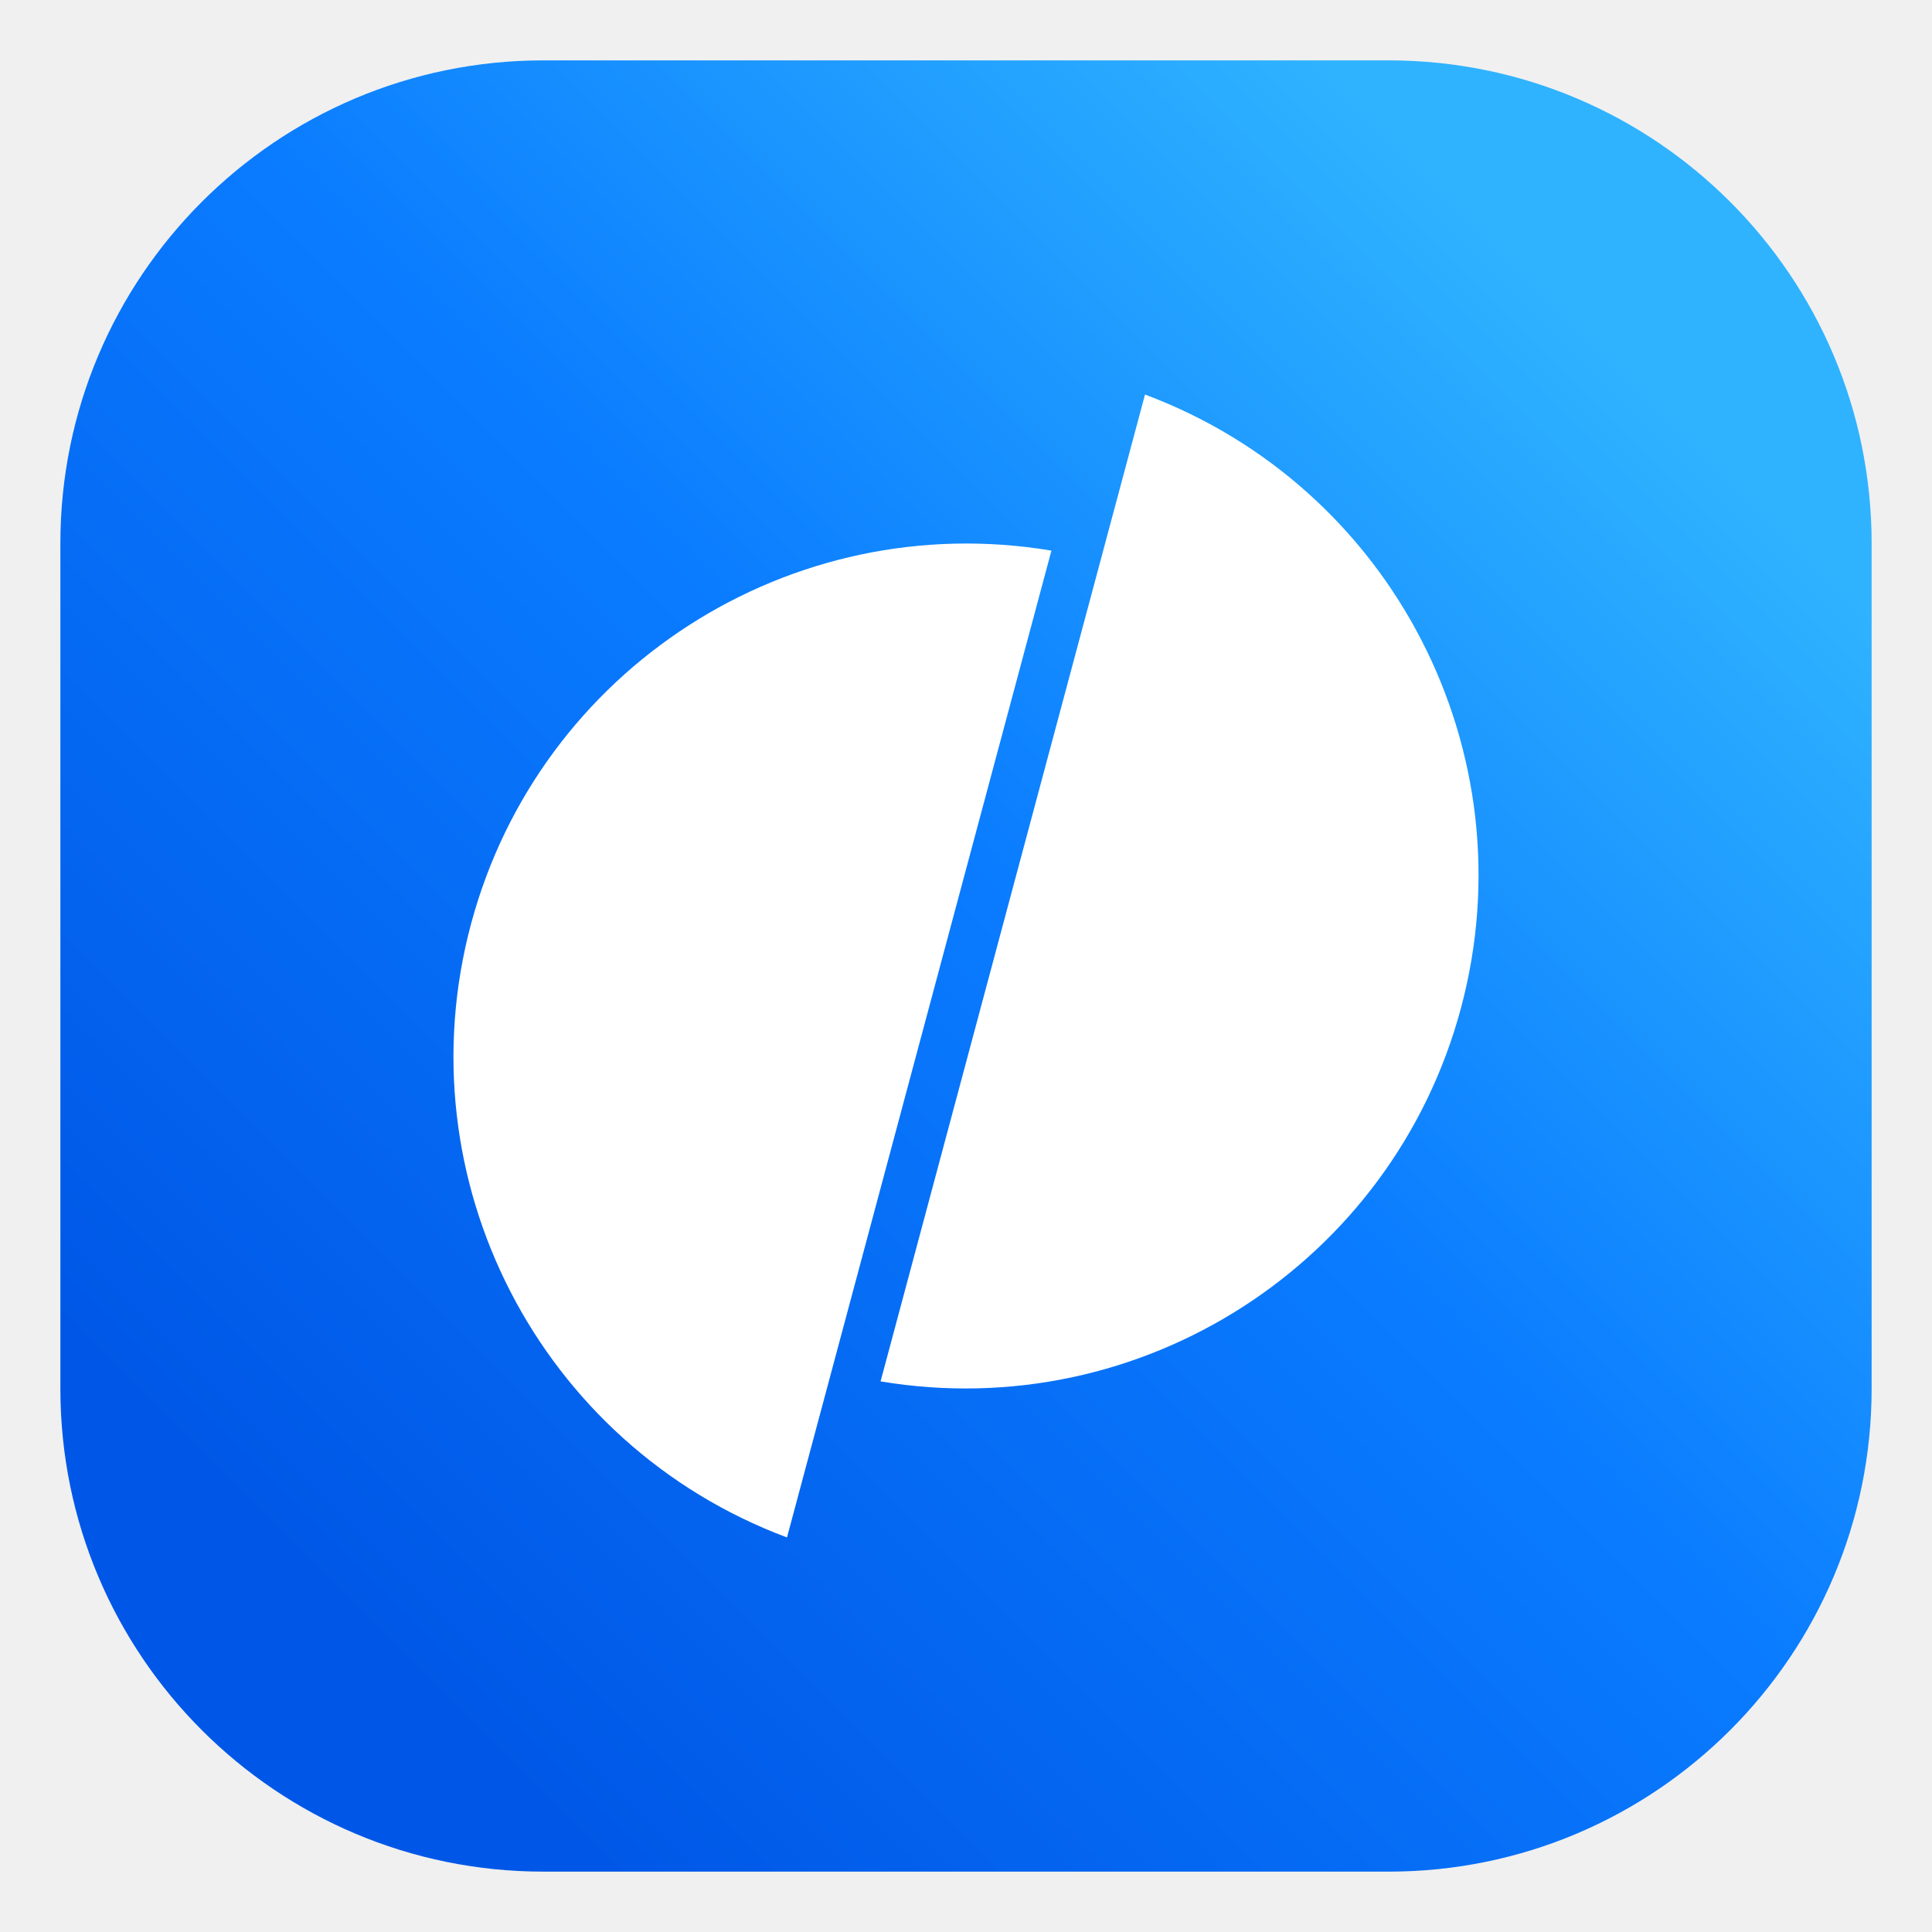
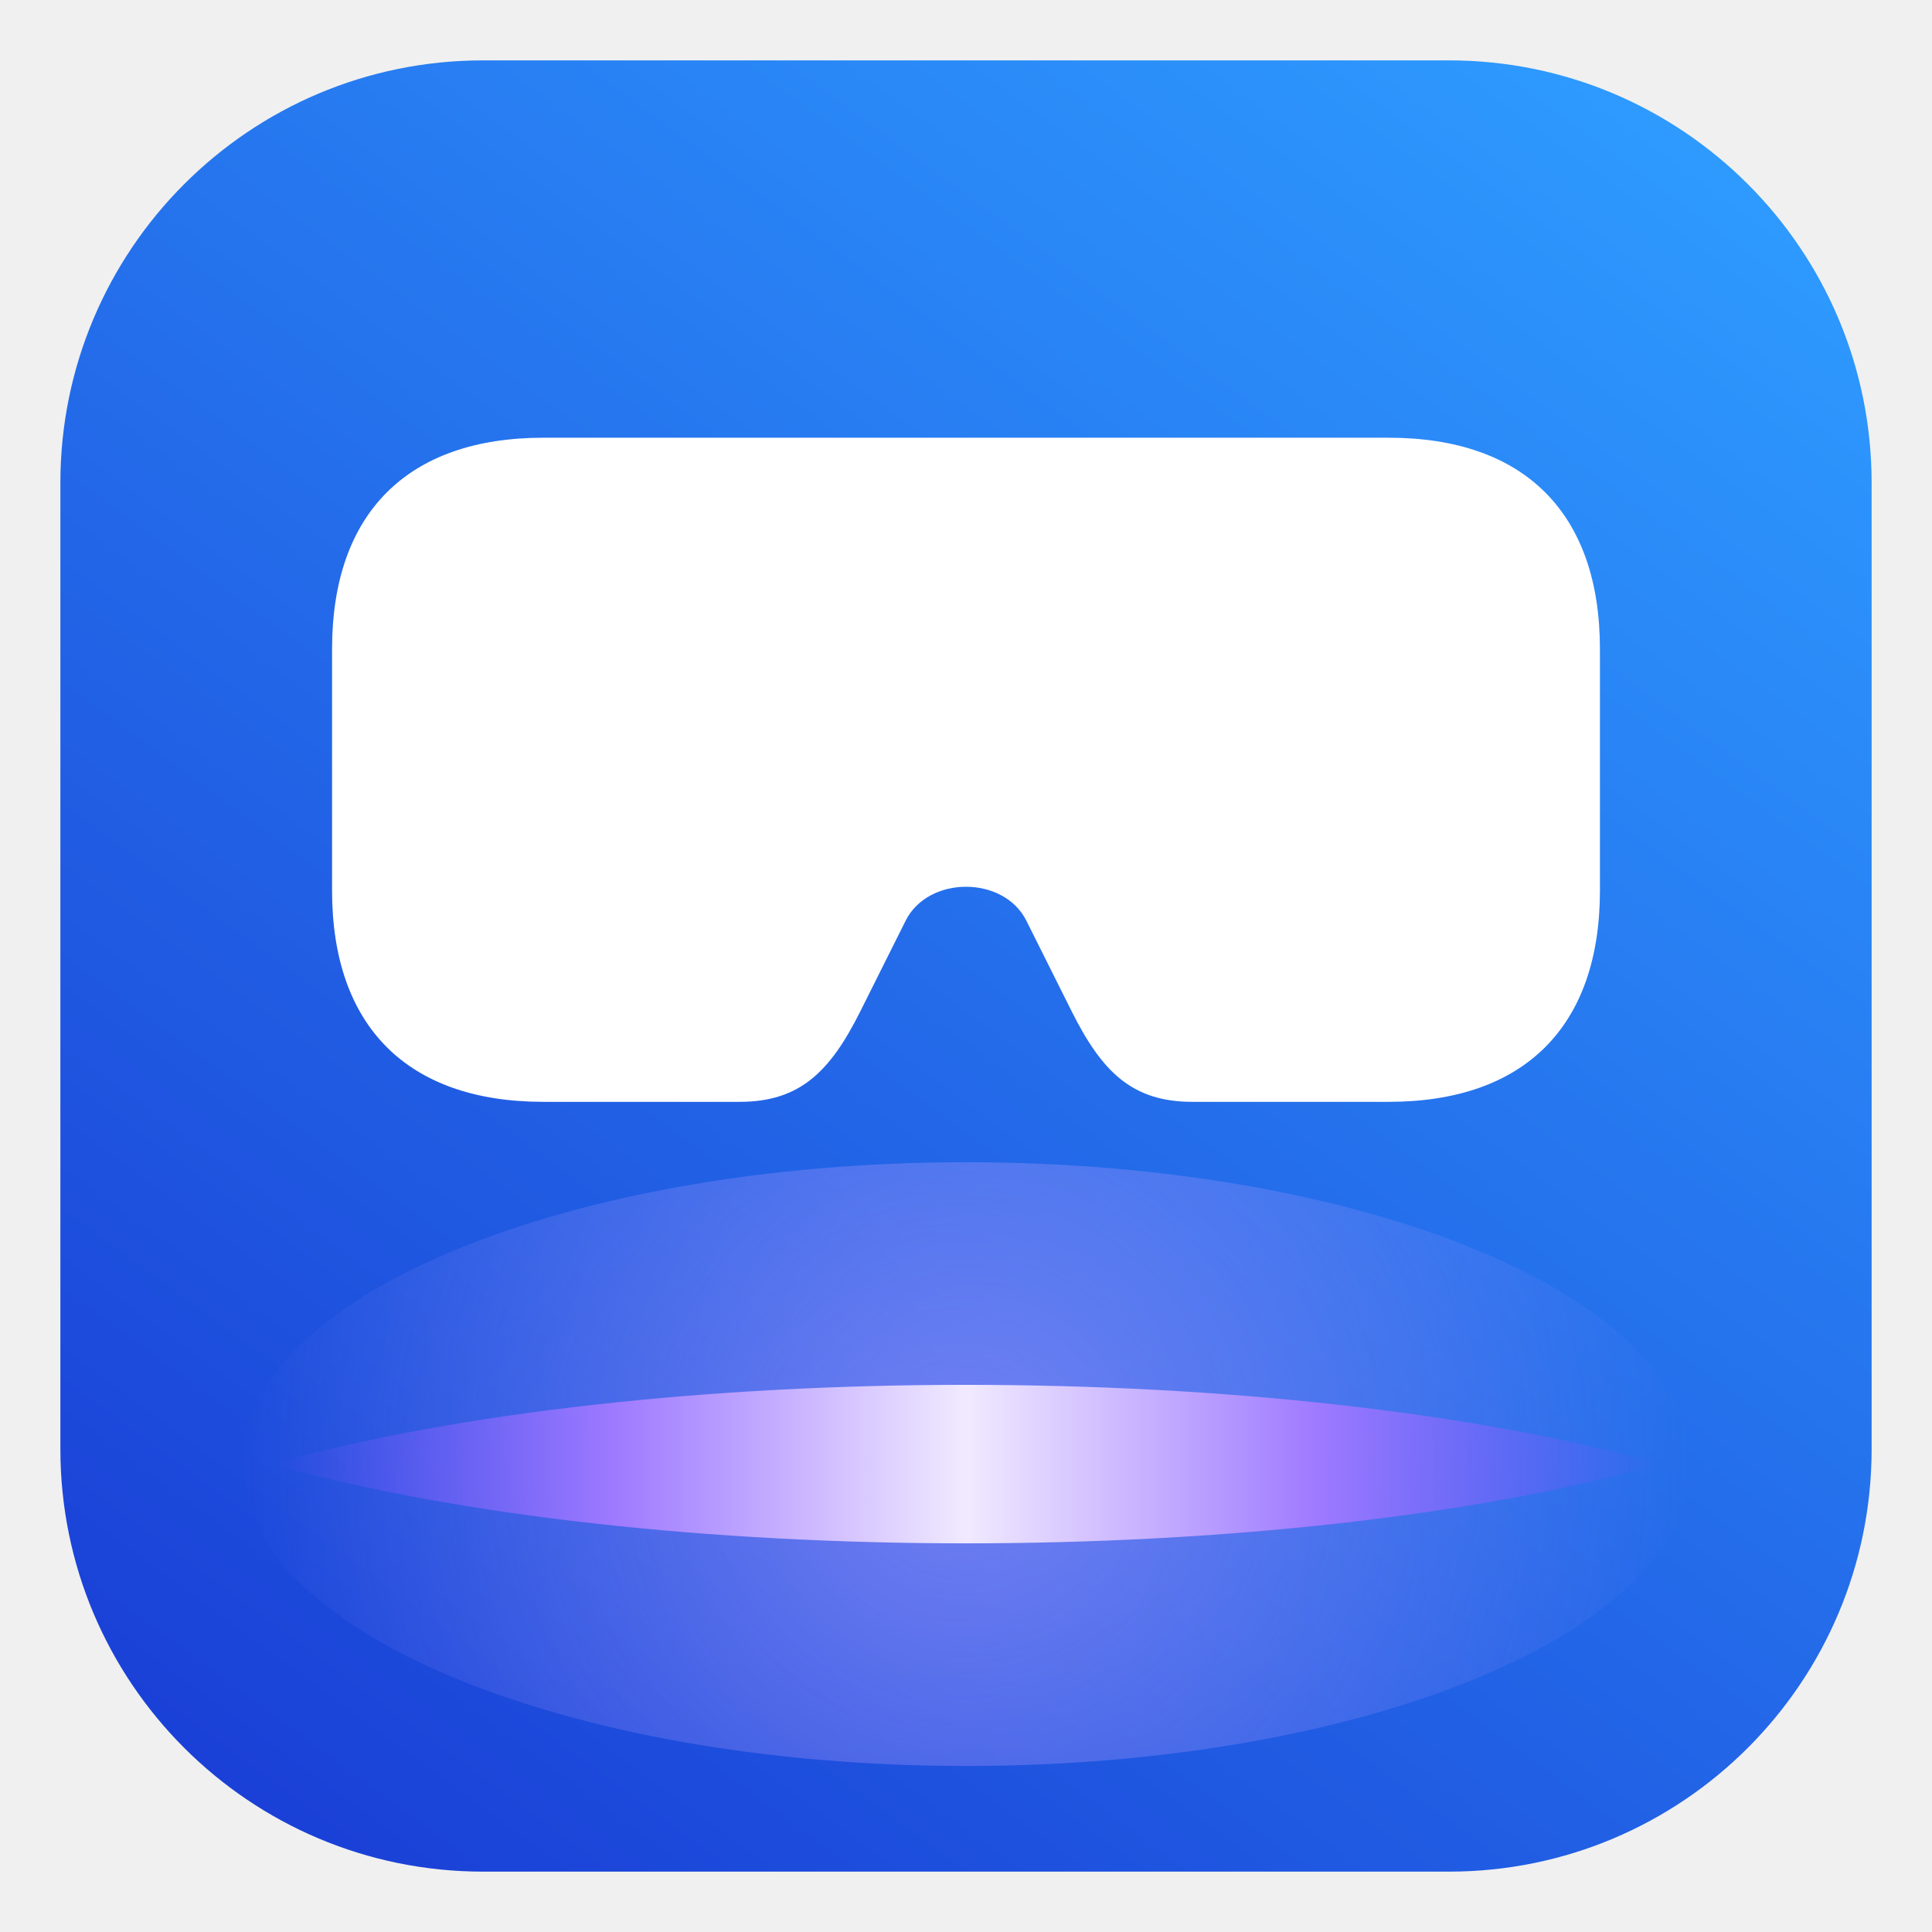
- <svg xmlns="http://www.w3.org/2000/svg" viewBox="0 0 64 64">
+ <svg xmlns="http://www.w3.org/2000/svg" width="256" height="256" viewBox="0 0 256 256">
  <defs>
-     <linearGradient id="riftlift-blue" x1="0.15" y1="0.85" x2="0.85" y2="0.15">
-       <stop offset="0" stop-color="#0057E7" />
-       <stop offset="0.55" stop-color="#0A7CFF" />
-       <stop offset="1" stop-color="#2FB3FF" />
+     <linearGradient id="g" gradientUnits="userSpaceOnUse" x1="40" y1="248" x2="216" y2="8">
+       <stop offset="0" stop-color="#1A3FD6" />
+       <stop offset="1" stop-color="#2E9BFF" />
+     </linearGradient>
+     <linearGradient id="r" gradientUnits="userSpaceOnUse" x1="36" y1="0" x2="220" y2="0">
+       <stop offset="0" stop-color="#7C4DFF" stop-opacity="0" />
+       <stop offset="0.25" stop-color="#9F7BFF" />
+       <stop offset="0.5" stop-color="#F1EAFF" />
+       <stop offset="0.75" stop-color="#9F7BFF" />
+       <stop offset="1" stop-color="#7C4DFF" stop-opacity="0" />
+     </linearGradient>
+     <radialGradient id="glow" gradientUnits="userSpaceOnUse" cx="128" cy="194" r="96">
+       <stop offset="0" stop-color="#B69CFF" stop-opacity="0.55" />
+       <stop offset="1" stop-color="#B69CFF" stop-opacity="0" />
+     </radialGradient>
+     <linearGradient id="beam" gradientUnits="userSpaceOnUse" x1="0" y1="190" x2="0" y2="130">
+       <stop offset="0" stop-color="#D9C8FF" stop-opacity="0.7" />
+       <stop offset="1" stop-color="#D9C8FF" stop-opacity="0" />
    </linearGradient>
  </defs>
-   <rect x="2" y="2" width="60" height="60" rx="16" fill="url(#riftlift-blue)" />
-   <path d="M34.83 18.24A17 17 0 0 0 26.07 50.93ZM37.93 13.07A17 17 0 0 1 29.17 45.76Z" fill="#FFFFFF" />
+   <rect x="8" y="8" width="240" height="240" rx="56" fill="url(#g)" />
+   <ellipse cx="128" cy="194" rx="96" ry="40" fill="url(#glow)" />
+   <path d="M36 194 C86 180 170 180 220 194 C170 208 86 208 36 194 Z" fill="url(#r)" />
+   <path d="M72 58 H184 C202 58 212 68 212 86 V118 C212 136 202 146 184 146 H158 C150 146 146 142 142 134 L136 122 C133 116 123 116 120 122 L114 134 C110 142 106 146 98 146 H72 C54 146 44 136 44 118 V86 C44 68 54 58 72 58 Z" fill="#FFFFFF" />
</svg>
